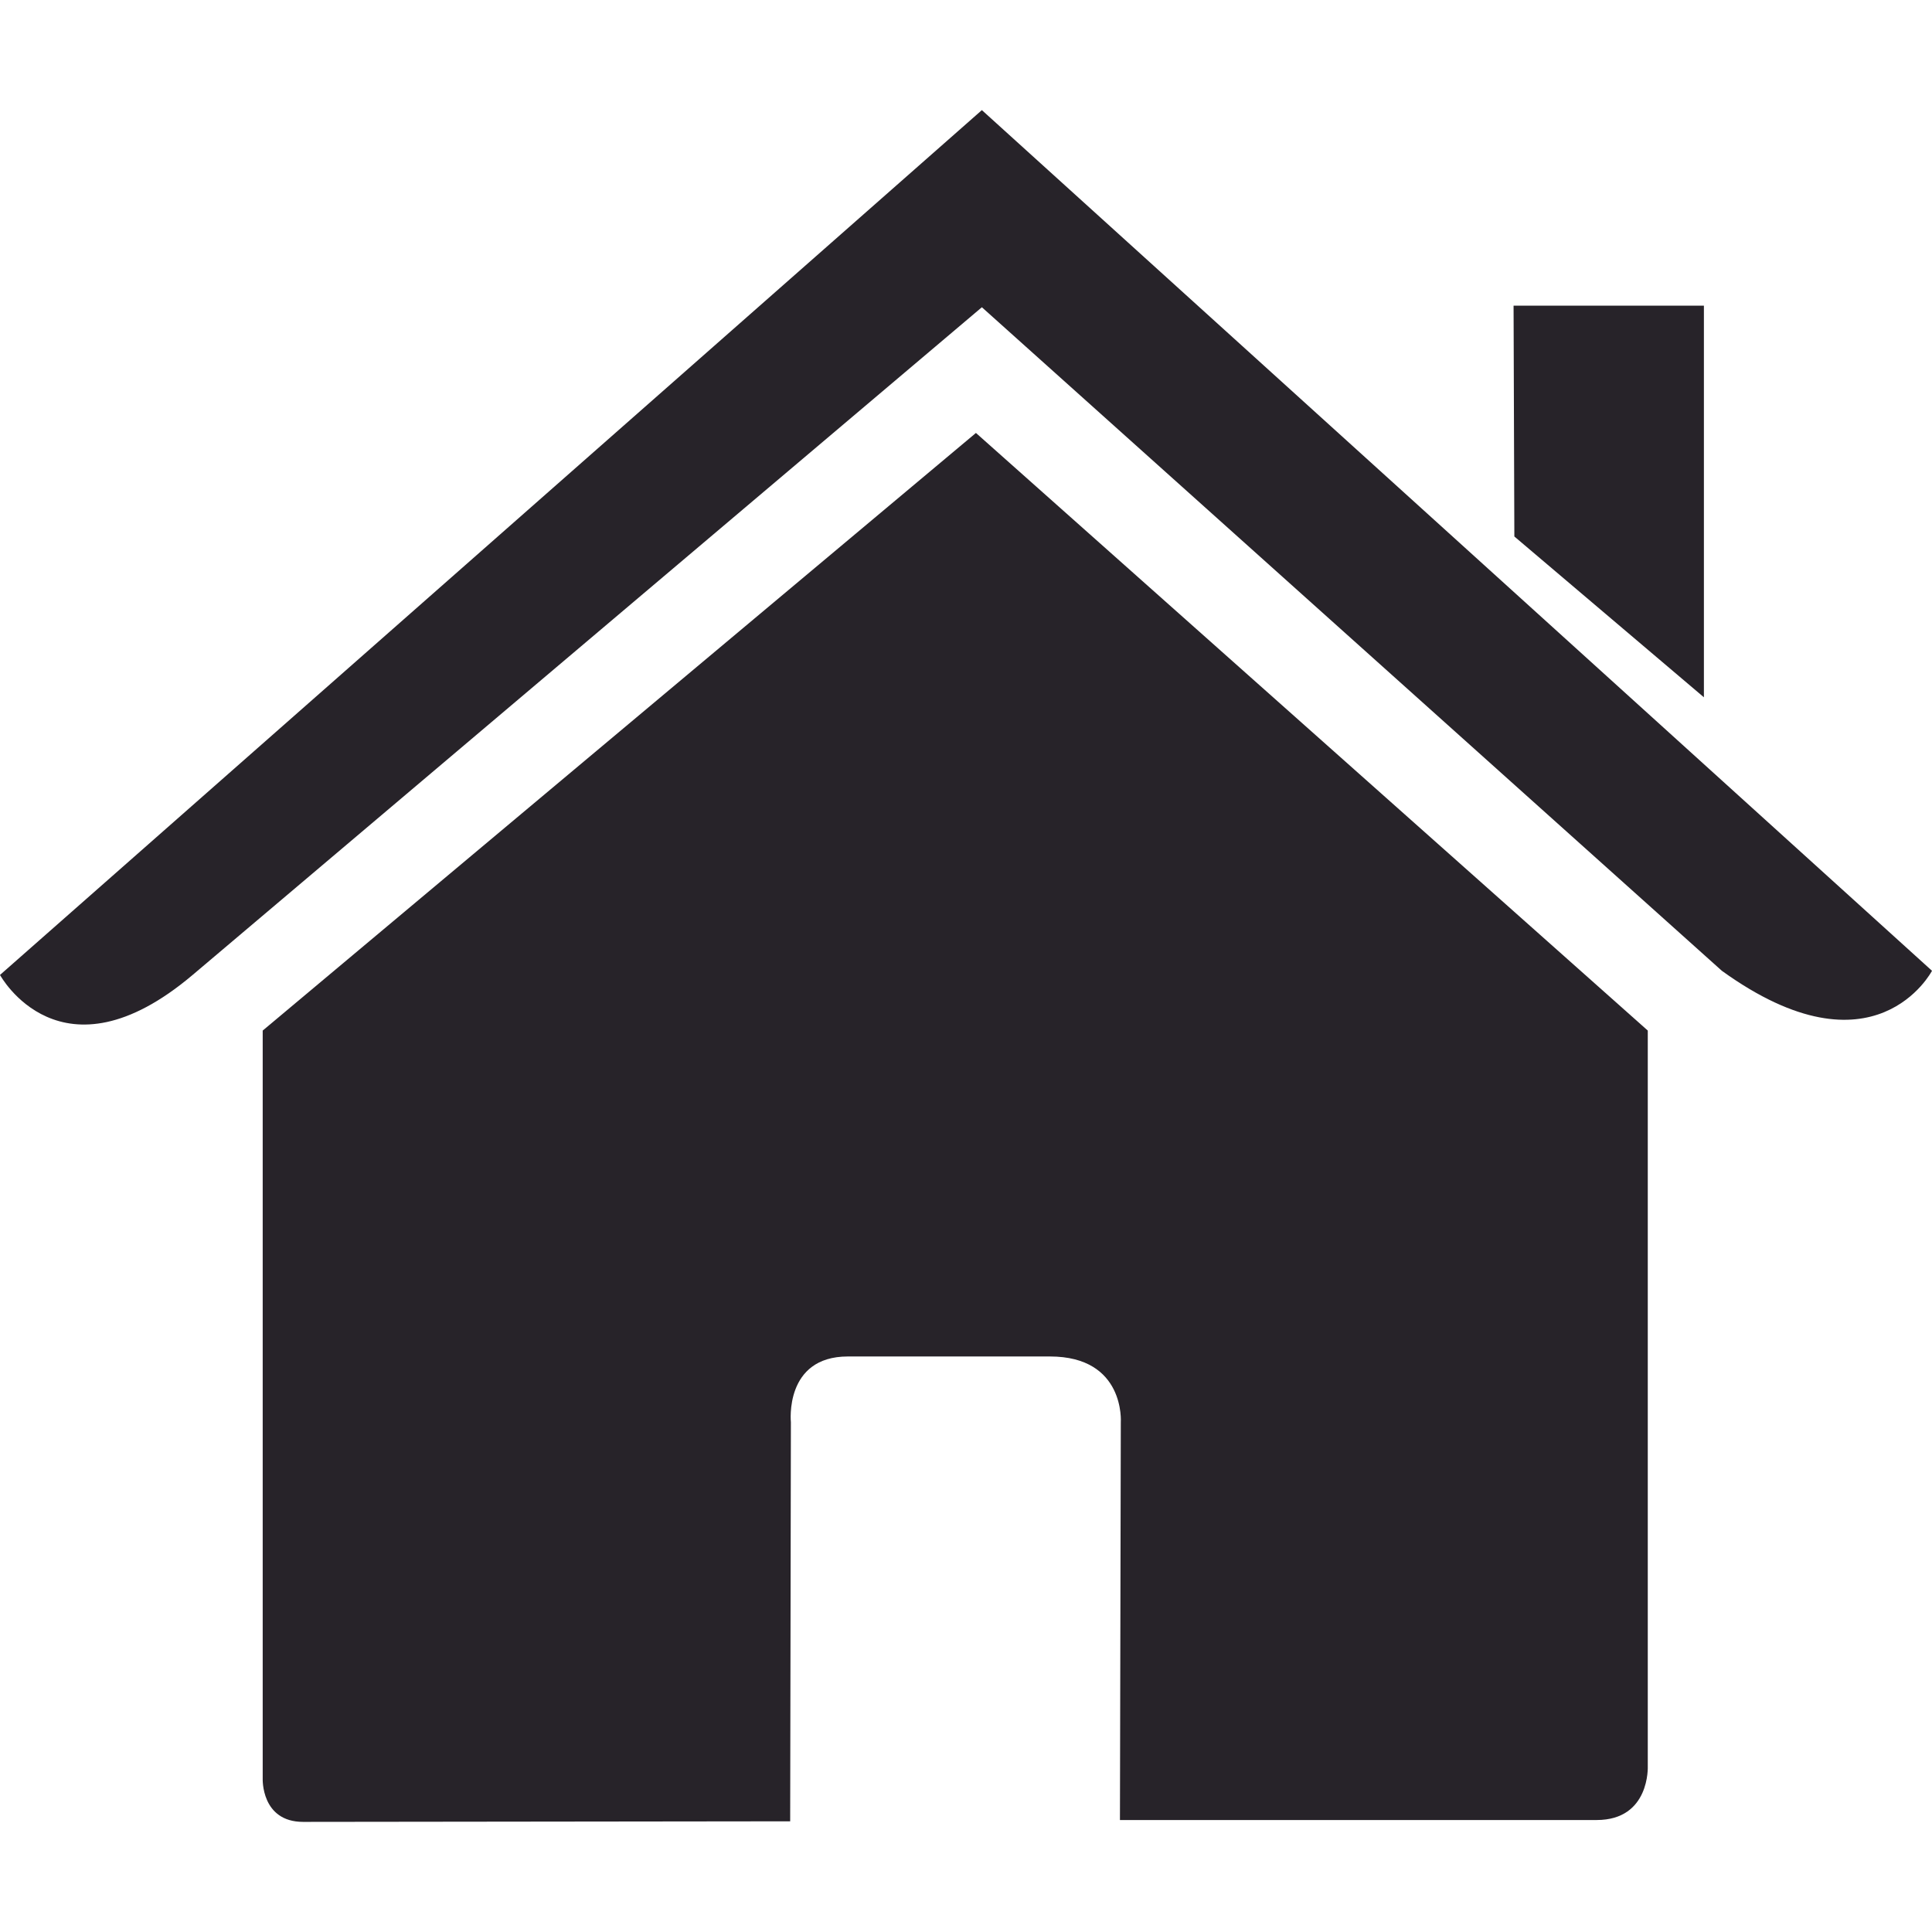
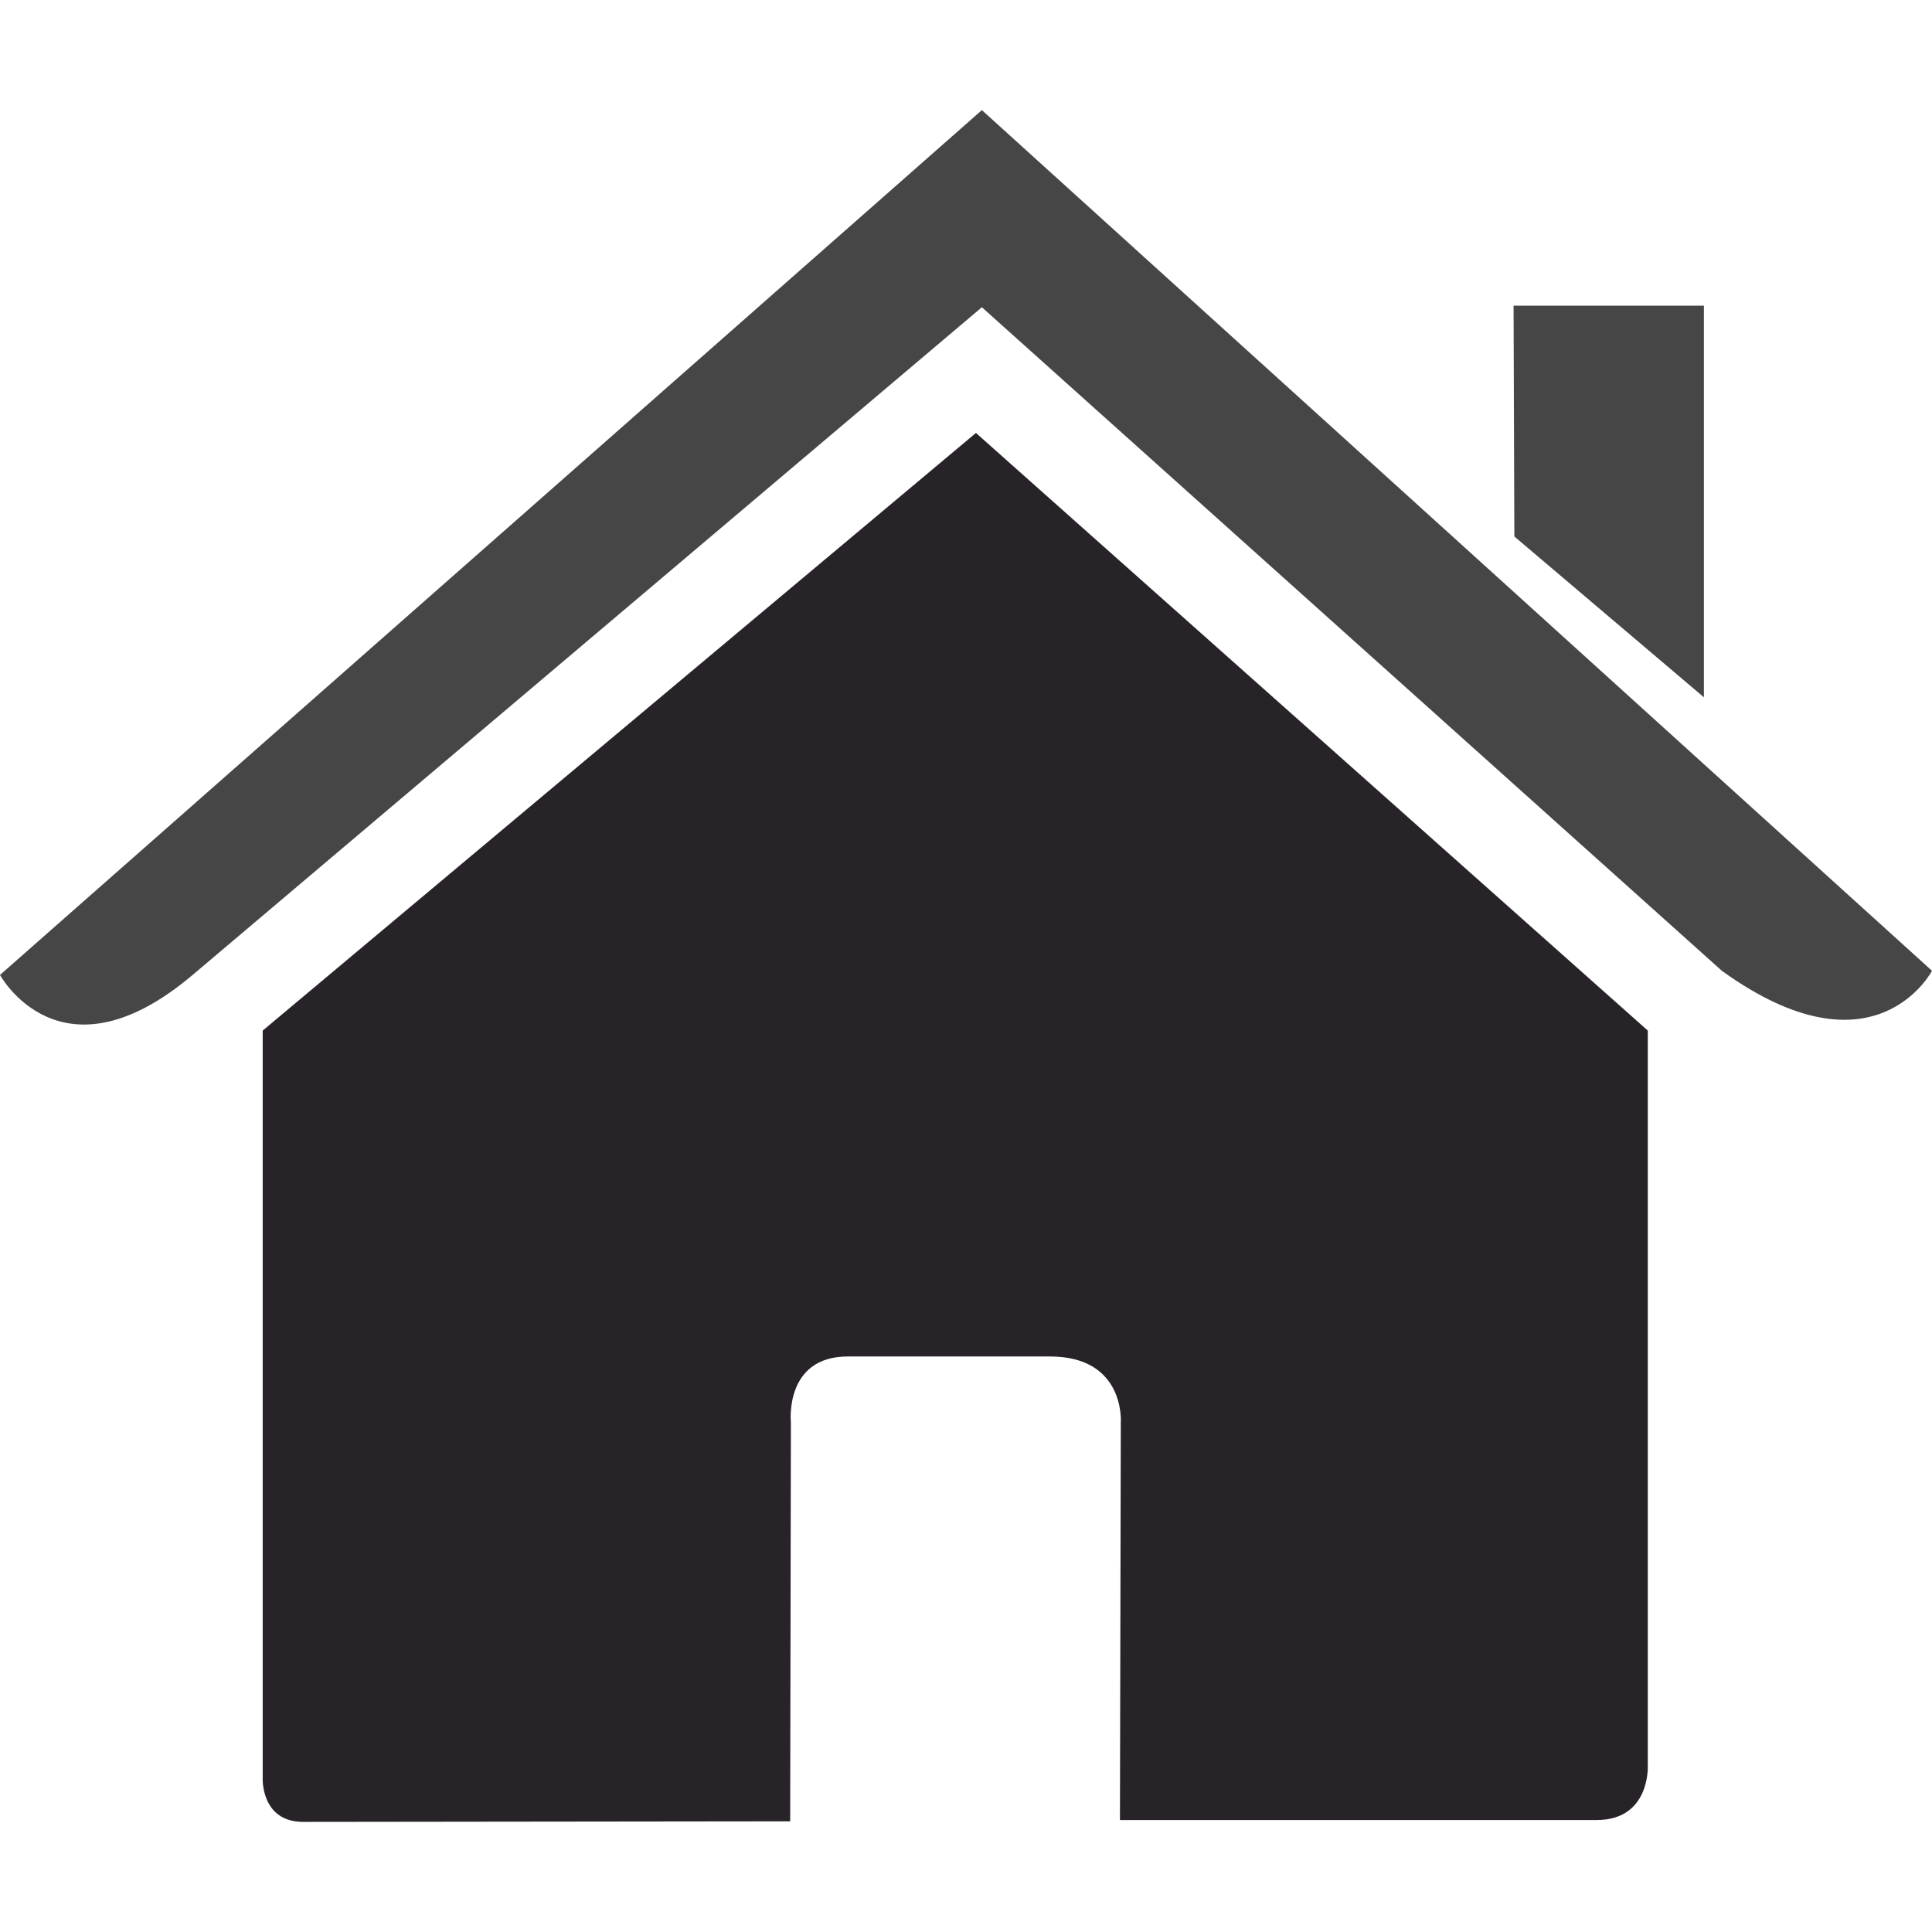
<svg xmlns="http://www.w3.org/2000/svg" version="1.1" width="512" height="512" x="0" y="0" viewBox="0 0 27.02 27.02" style="enable-background:new 0 0 512 512" xml:space="preserve" class="">
  <g>
    <path d="M3.674 24.876s-.024.604.566.604l6.811-.008.01-5.581s-.096-.92.797-.92h2.826c1.056 0 .991.92.991.92l-.012 5.563h6.667c.749 0 .715-.752.715-.752V14.413l-9.396-8.358-9.975 8.358v10.463z" style="" fill="#272329" data-original="#030104" class="" />
-     <path d="M0 13.635s.847 1.561 2.694 0l11.038-9.338 10.349 9.28c2.138 1.542 2.939 0 2.939 0L13.732 1.54 0 13.635zM23.83 4.275h-2.662l.011 3.228 2.651 2.249z" style="" fill="#272329" data-original="#030104" class="" />
+     <path d="M0 13.635s.847 1.561 2.694 0l11.038-9.338 10.349 9.28c2.138 1.542 2.939 0 2.939 0L13.732 1.54 0 13.635zM23.83 4.275h-2.662l.011 3.228 2.651 2.249z" style="" fill="#474646" data-original="#030104" class="" />
  </g>
</svg>
